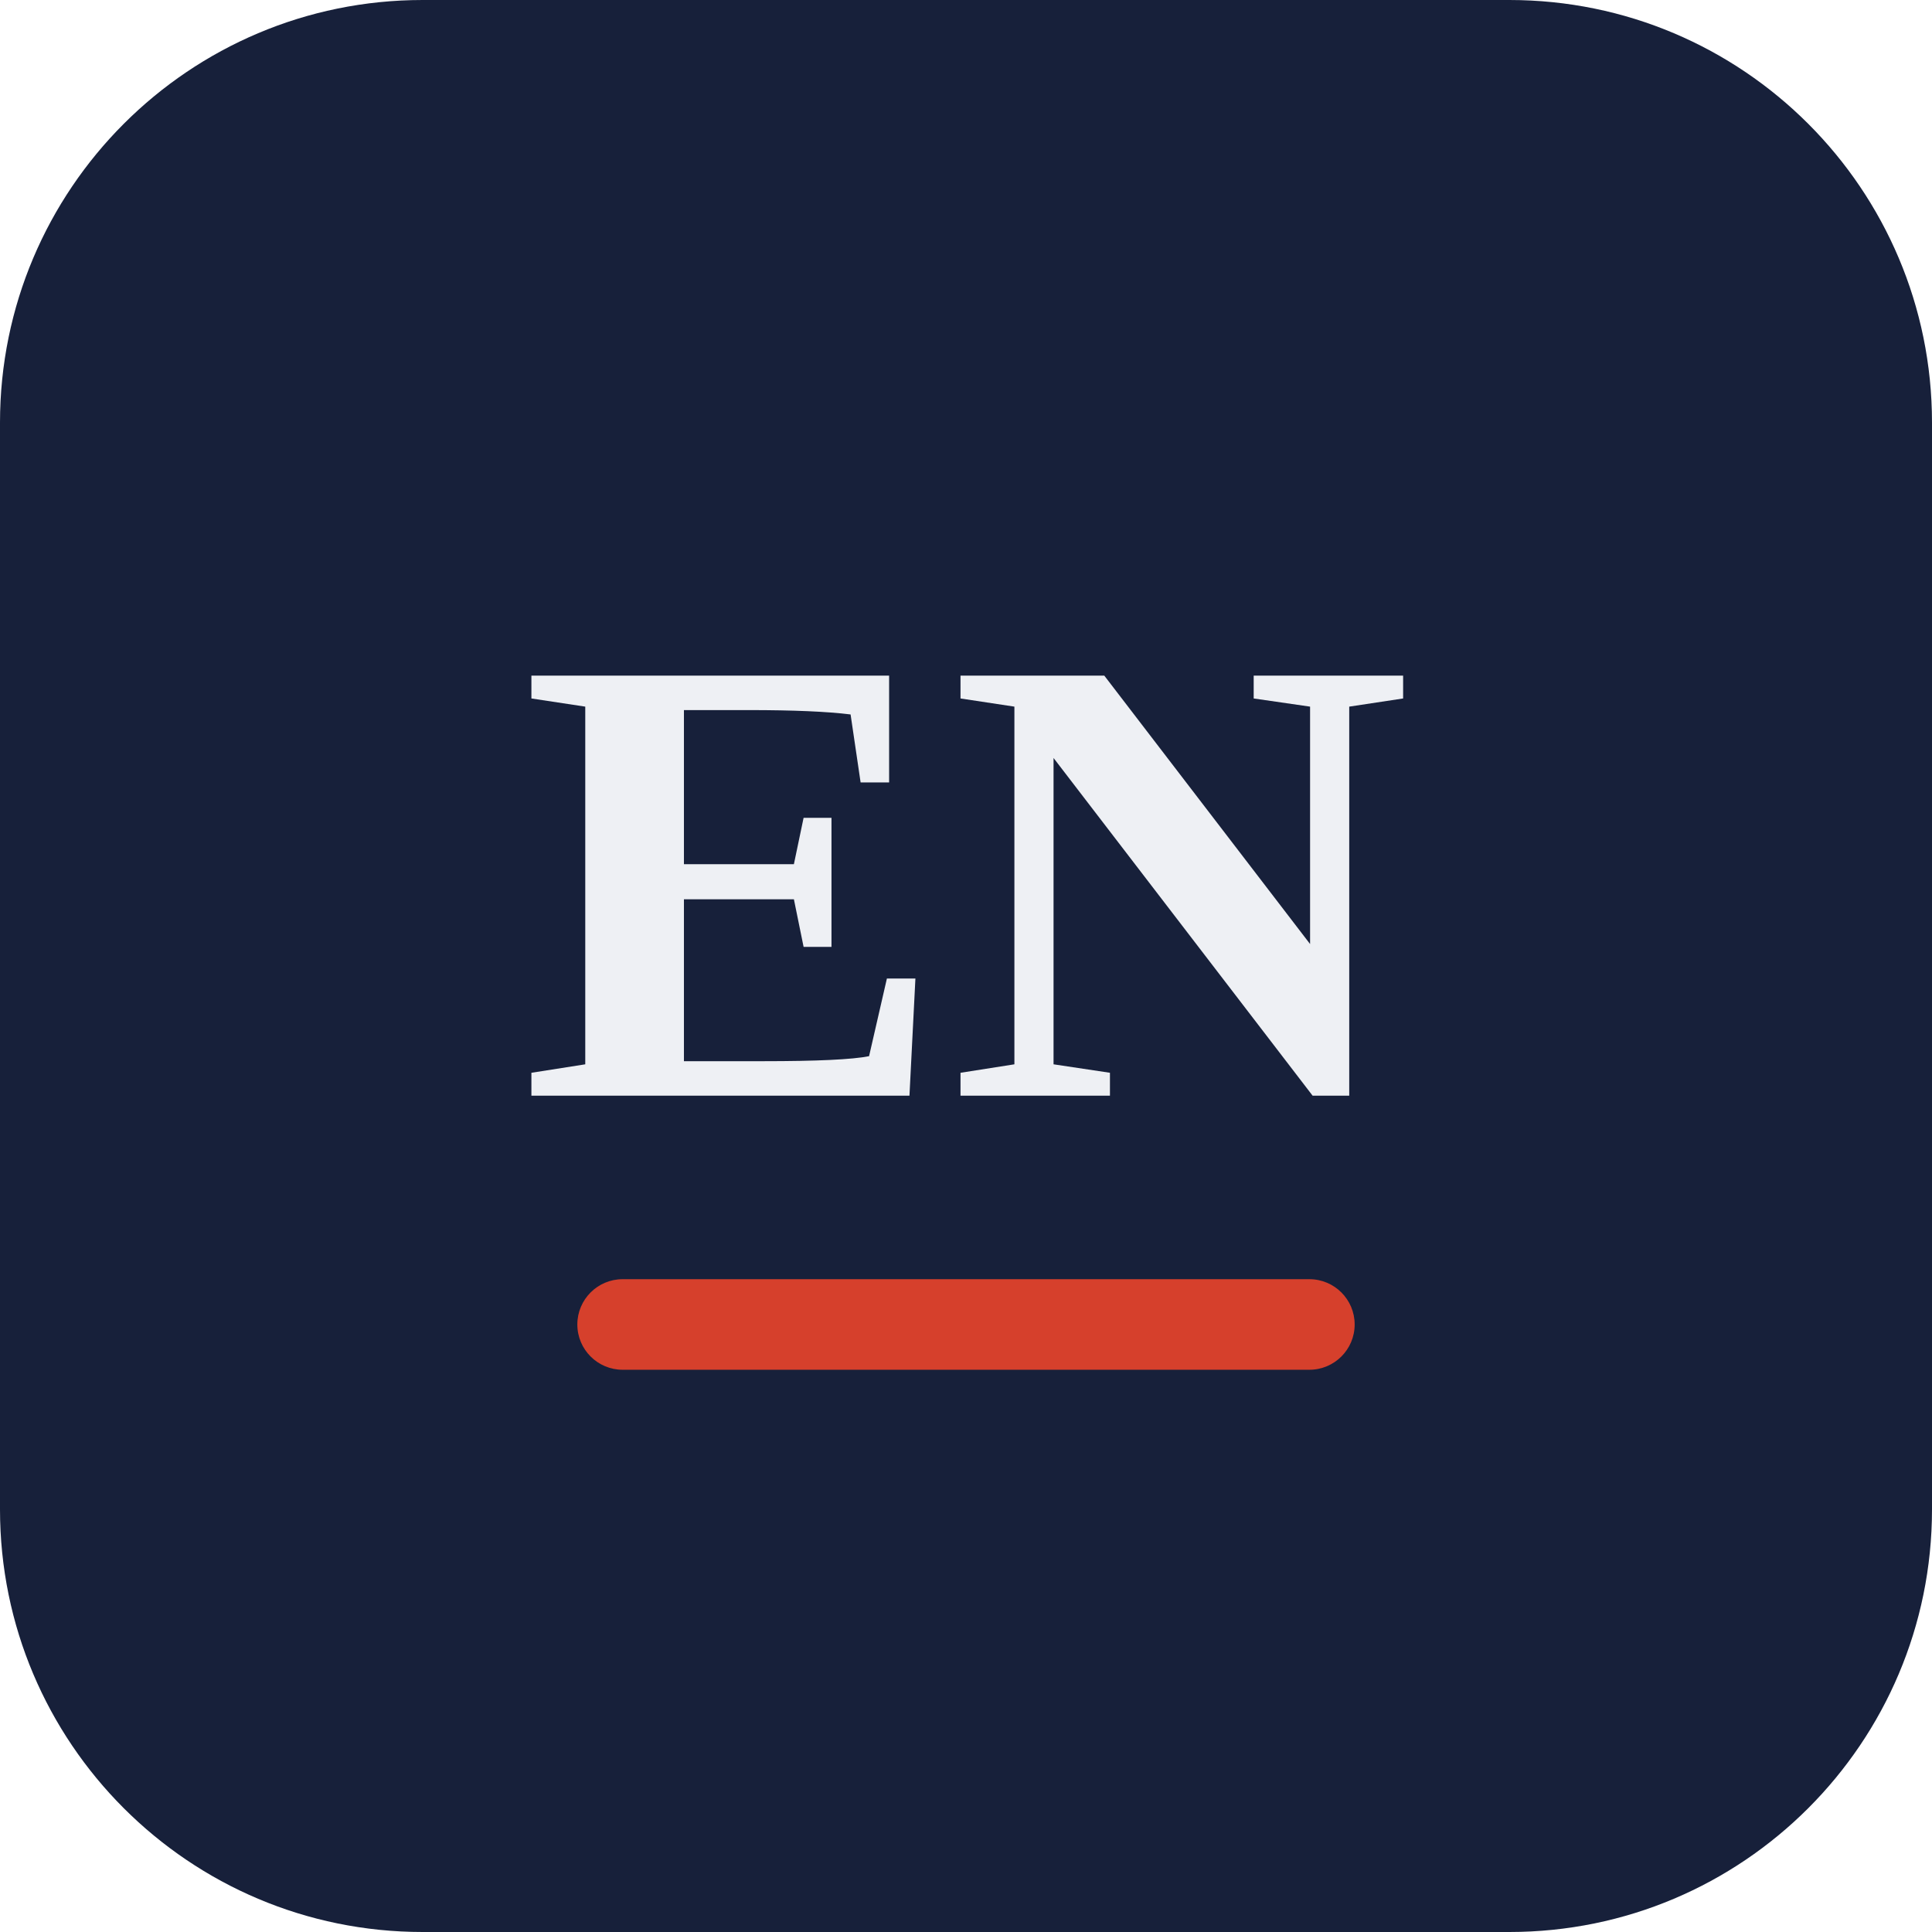
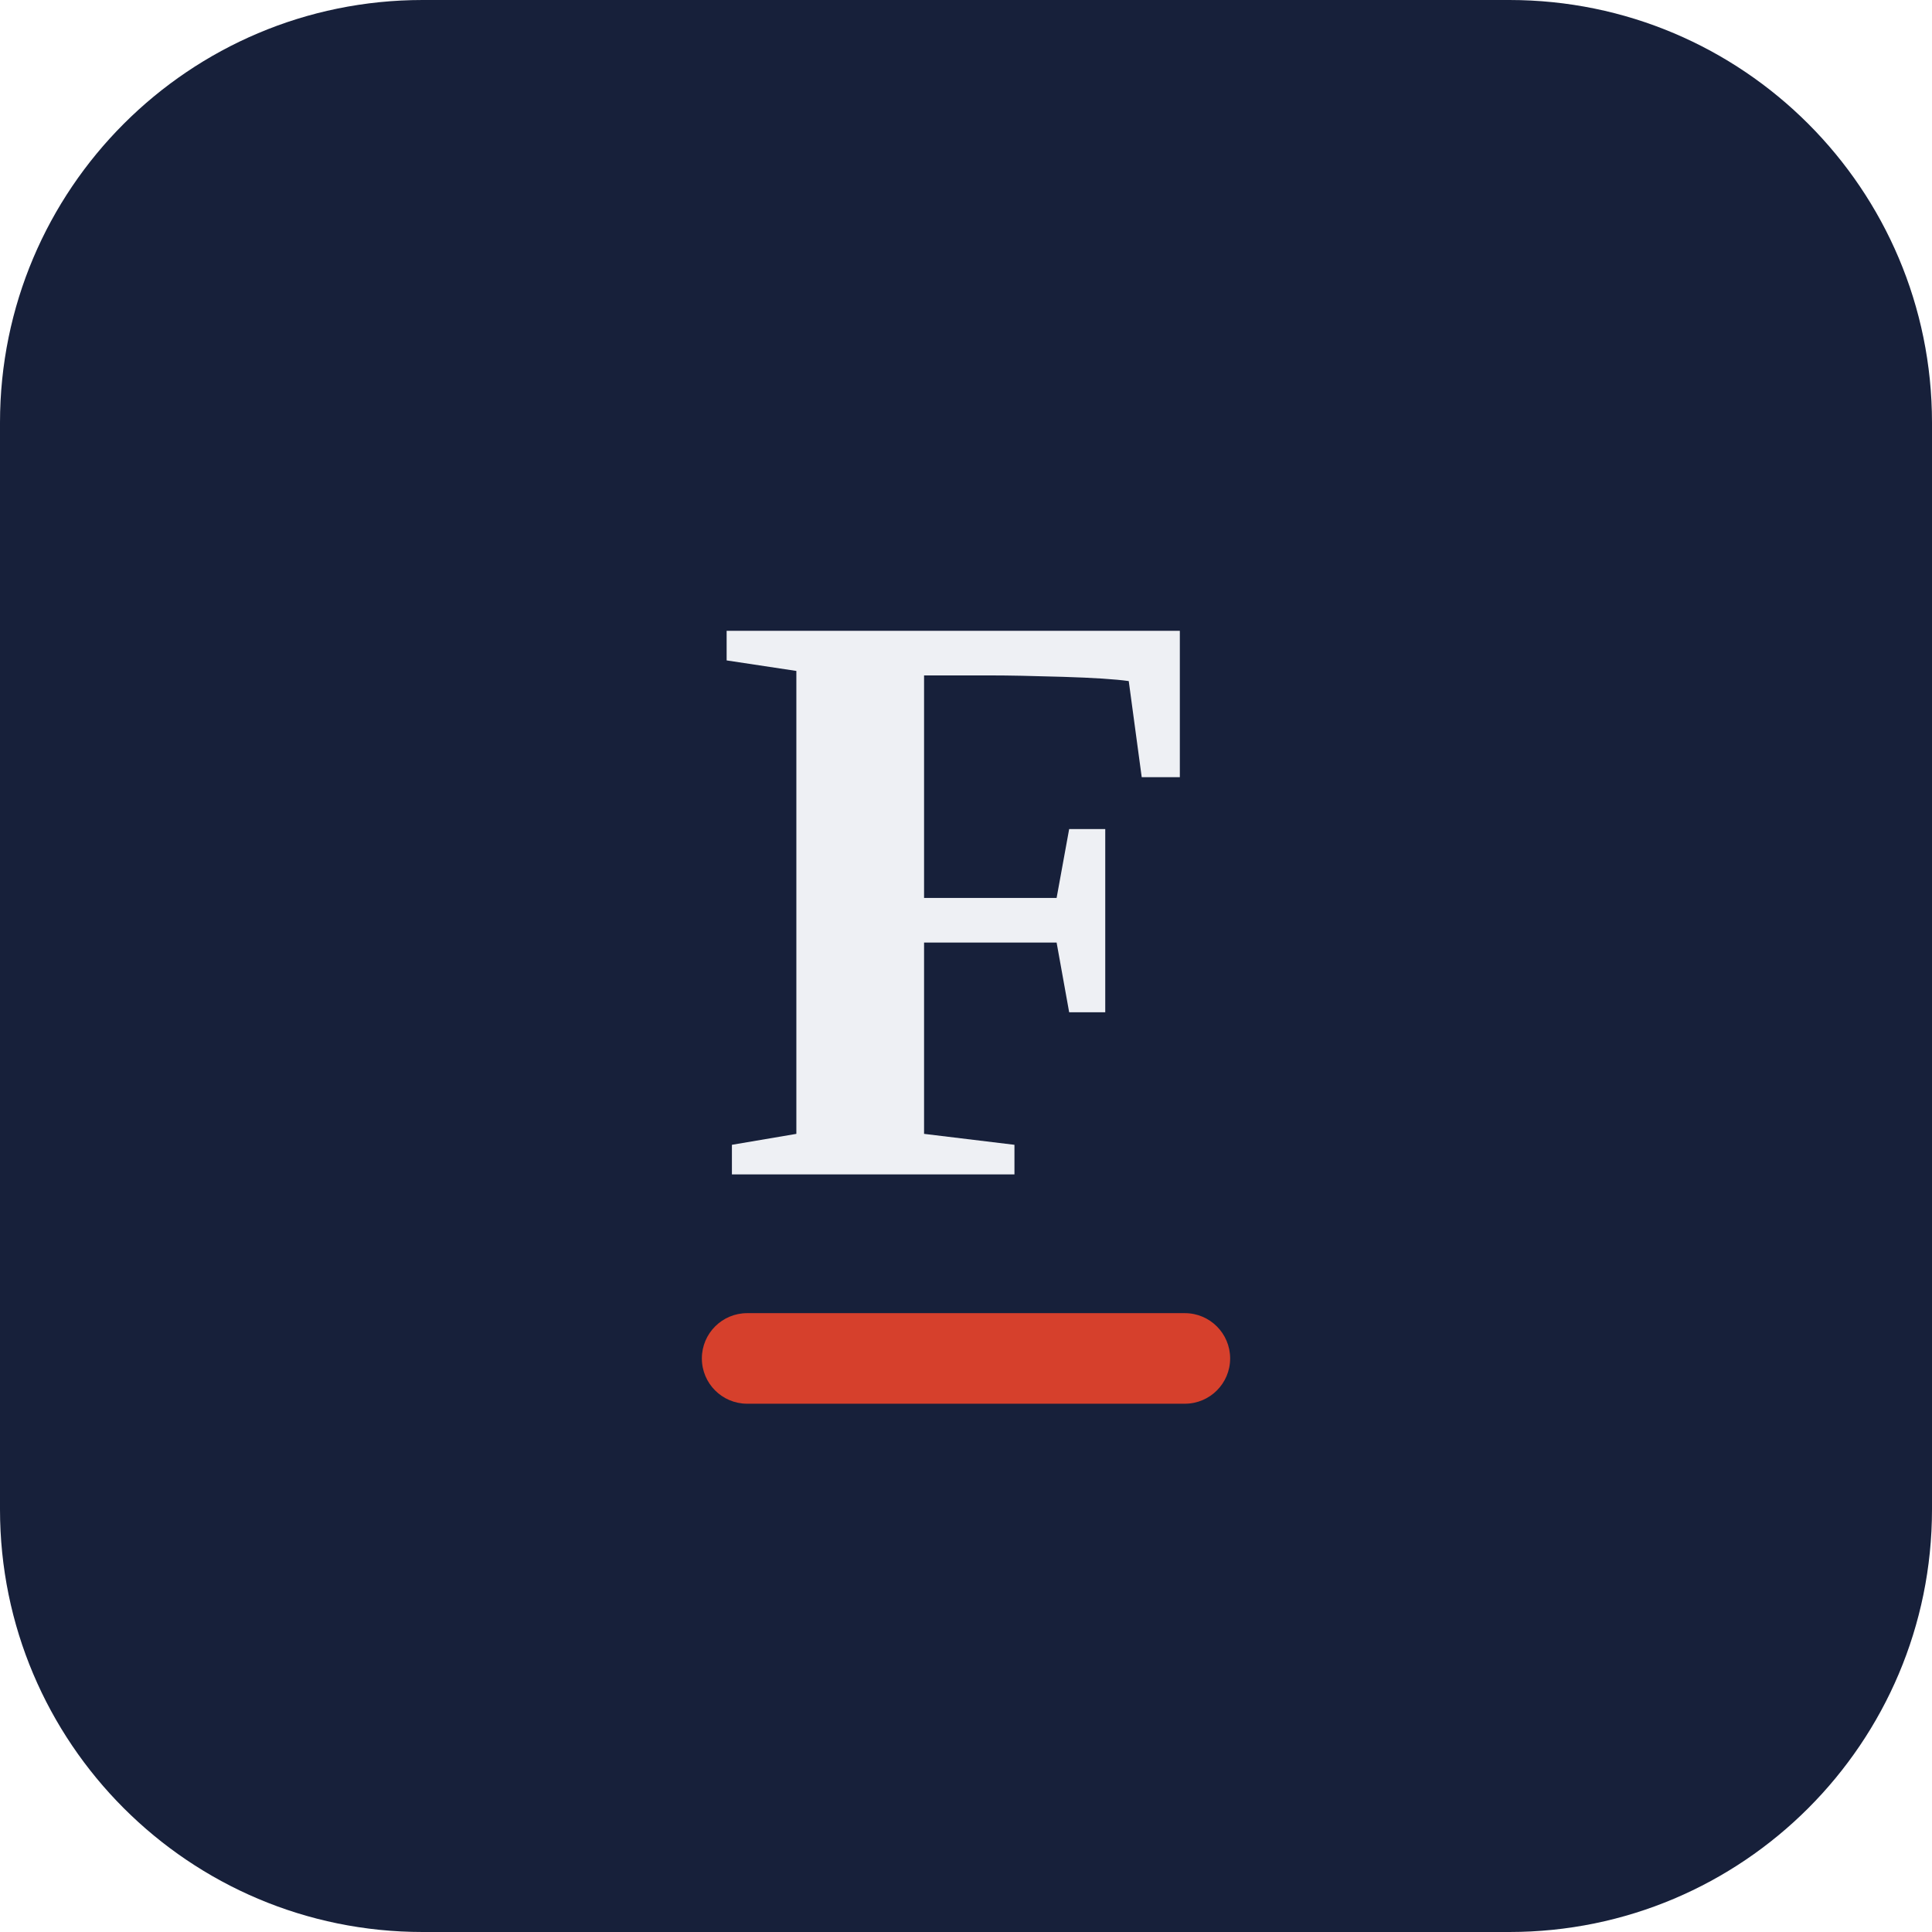
<svg xmlns="http://www.w3.org/2000/svg" viewBox="0 0 1024 1024" width="1024" height="1024">
  <rect width="1024" height="1024" rx="224" fill="#17203a" />
-   <text x="512" y="466" text-anchor="middle" dominant-baseline="central" font-family="Fraunces Variable, Georgia, 'Times New Roman', serif" font-weight="600" font-size="340" fill="#eef0f4">
-     EN
+   <text x="512" y="474" text-anchor="middle" dominant-baseline="central" font-family="Fraunces Variable, Georgia, 'Times New Roman', serif" font-weight="600" font-size="440" fill="#eef0f4">
+     F
  </text>
-   <rect x="306" y="678" width="412" height="48" rx="24" fill="#d6402c" />
+   <rect x="372" y="696" width="280" height="48" rx="24" fill="#d6402c" />
</svg>
